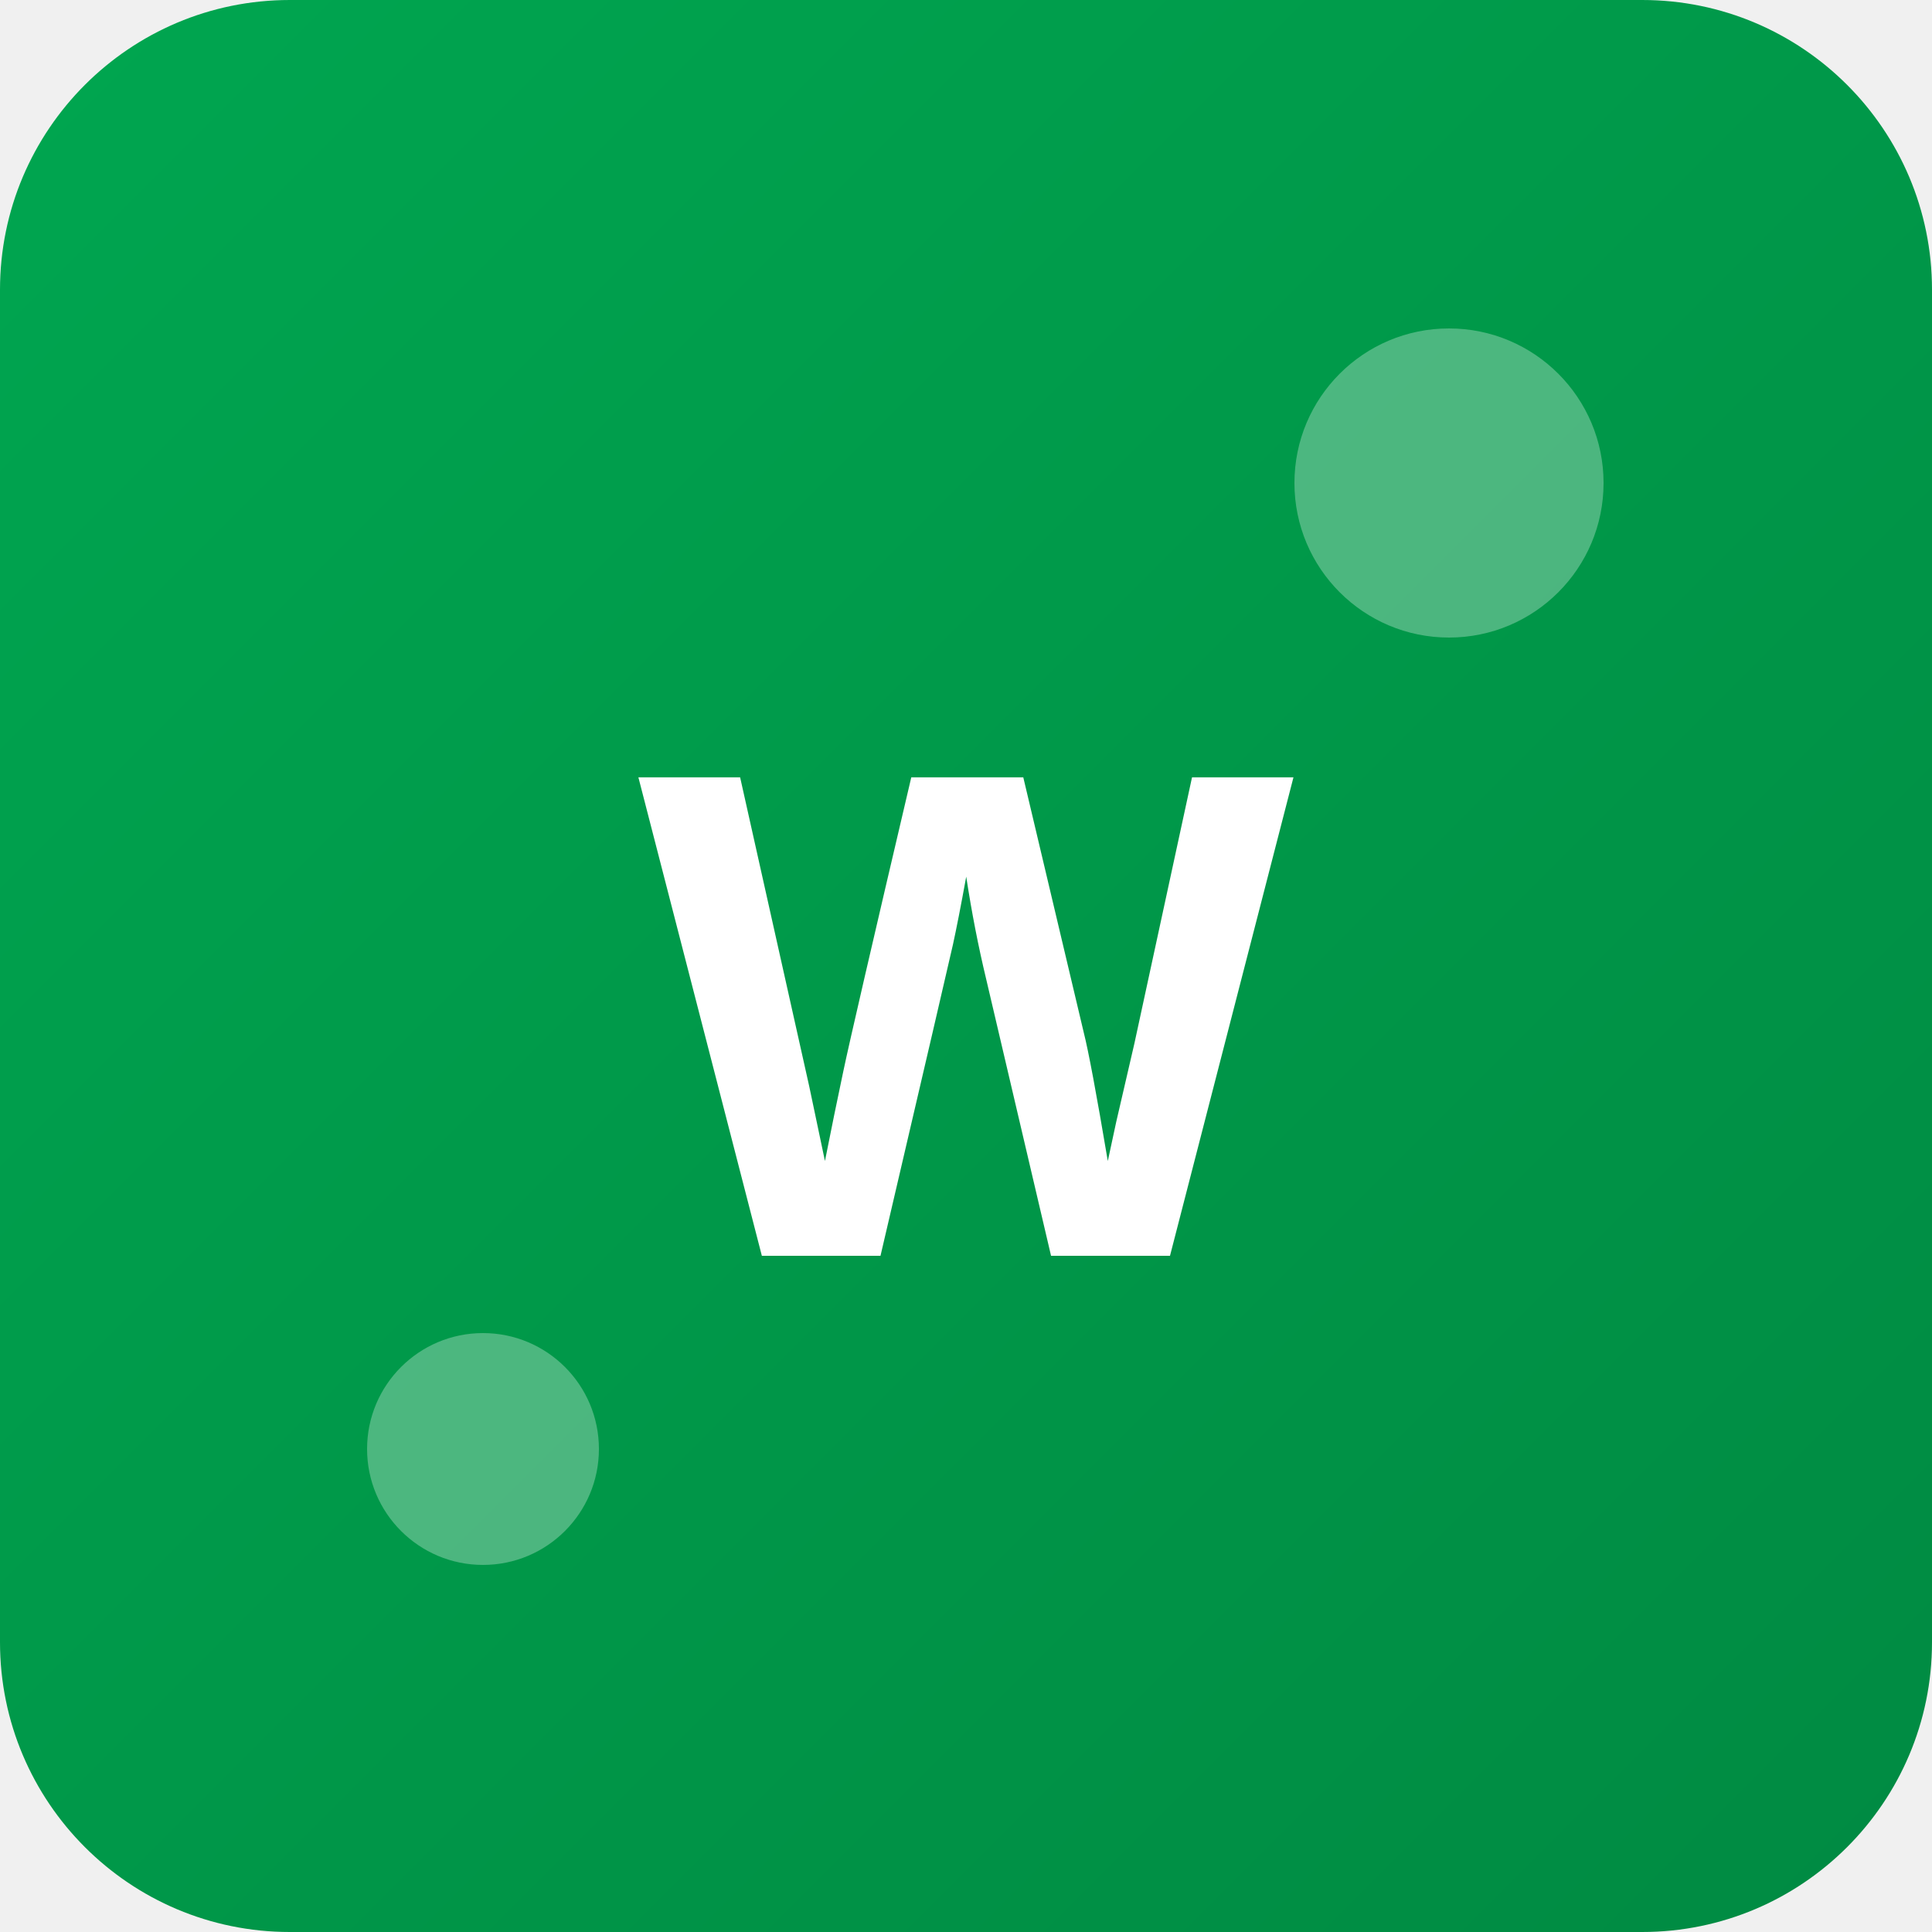
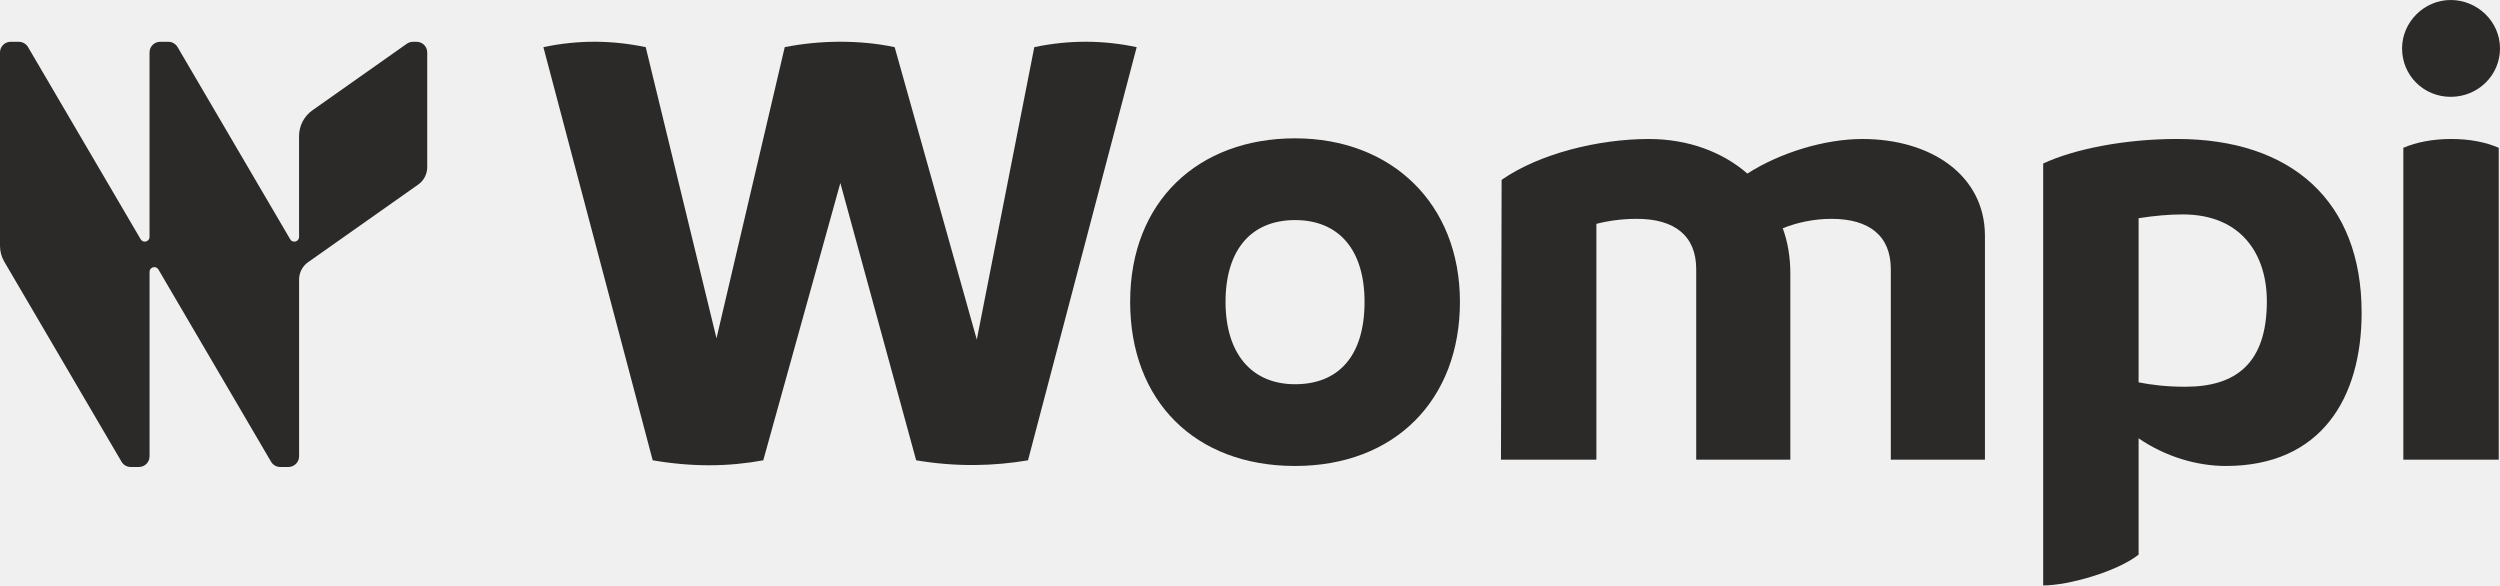
- <svg xmlns="http://www.w3.org/2000/svg" viewBox="0 0 100 100" width="100" height="100">
-   <defs>
-     <linearGradient id="wompiGradient" x1="0%" y1="0%" x2="100%" y2="100%">
-       <stop offset="0%" style="stop-color:#00a650;stop-opacity:1" />
-       <stop offset="100%" style="stop-color:#008a42;stop-opacity:1" />
-     </linearGradient>
-   </defs>
-   <rect width="100" height="100" rx="15" fill="url(#wompiGradient)" />
-   <text x="50" y="65" font-family="Arial, sans-serif" font-size="36" font-weight="bold" fill="white" text-anchor="middle">W</text>
-   <circle cx="75" cy="25" r="8" fill="#ffffff" opacity="0.3" />
-   <circle cx="25" cy="75" r="6" fill="#ffffff" opacity="0.3" />
+ <svg xmlns="http://www.w3.org/2000/svg" width="316" height="74" viewBox="0 0 316 74" fill="none">
+   <path d="M143.676 5.961L129.94 58.183C125.708 58.899 120.996 59.057 115.803 58.183L106.22 23.132L96.477 58.183C92.164 58.979 87.613 59.057 82.501 58.183L68.684 5.961C73.157 5.008 77.469 5.088 81.621 5.961L90.565 42.762L99.19 5.961C103.502 5.088 108.614 5.008 113.085 5.961L123.467 42.922L130.734 5.961C135.207 5.008 139.598 5.088 143.671 5.961H143.676Z" fill="#2C2A29" />
+   <path d="M142.851 38.152C142.851 25.434 151.475 17.485 163.693 17.485C175.911 17.485 184.536 25.752 184.536 38.152C184.536 50.553 176.311 58.899 163.693 58.899C151.076 58.899 142.851 50.713 142.851 38.152ZM172.479 38.152C172.479 31.635 169.286 27.819 163.693 27.819C158.101 27.819 154.908 31.635 154.908 38.152C154.908 44.669 158.182 48.566 163.693 48.566C169.205 48.566 172.479 44.989 172.479 38.152Z" fill="#2C2A29" />
+   <path d="M250.896 29.806V58.103H238.998V34.021C238.998 29.809 236.282 27.662 231.492 27.662C229.256 27.662 227.099 28.14 225.341 28.853C225.98 30.602 226.299 32.509 226.299 34.576V58.103H214.401V34.021C214.401 29.809 211.685 27.662 206.895 27.662C205.059 27.662 203.302 27.899 201.783 28.297V58.103H189.723L189.804 22.734C194.597 19.395 202.102 17.569 208.411 17.569C213.443 17.569 217.755 19.238 220.871 21.941C224.944 19.318 230.614 17.569 235.404 17.569C244.11 17.569 250.896 22.178 250.896 29.809V29.806Z" fill="#2C2A29" />
+   <path d="M298.511 39.504C298.511 50.313 293.399 58.899 281.34 58.899C277.666 58.899 273.673 57.708 270.319 55.401V70.106C267.603 72.251 261.455 74 258.259 74V20.667C262.172 18.84 268.561 17.566 275.189 17.566C289.645 17.566 298.509 25.434 298.509 39.504H298.511ZM286.53 38.072C286.53 32.191 283.336 27.103 275.909 27.103C274.231 27.103 272.315 27.264 270.319 27.581V48.328C271.915 48.646 273.834 48.884 276.228 48.884C282.617 48.884 286.53 45.943 286.53 38.075V38.072Z" fill="#2C2A29" />
+   <path d="M303.621 6.119C303.621 2.78 306.417 0 309.772 0C313.126 0 316 2.703 316 6.119C316 9.535 313.204 12.24 309.772 12.24C306.339 12.24 303.621 9.537 303.621 6.119ZM303.782 18.68C305.459 17.964 307.536 17.566 309.852 17.566C312.168 17.566 314.164 17.964 315.842 18.68V58.103H303.782V18.68Z" fill="#2C2A29" />
+   <path d="M54.002 6.625V21.134C54.002 22.005 53.576 22.824 52.862 23.328L38.944 33.139C38.944 33.139 38.931 33.147 38.926 33.152C38.282 33.615 37.877 34.333 37.814 35.114C37.807 35.188 37.804 35.263 37.804 35.338V57.685C37.804 58.426 37.199 59.028 36.454 59.028H35.428C34.948 59.028 34.504 58.772 34.263 58.362L20.022 34.062C20.022 34.062 20.017 34.051 20.012 34.049C19.7 33.537 18.903 33.757 18.903 34.362V57.685C18.903 58.426 18.298 59.028 17.553 59.028H16.528C16.047 59.028 15.604 58.772 15.362 58.362L0.545 33.083C0.187 32.475 0 31.783 0 31.077V6.625C0 5.881 0.605 5.282 1.35 5.282H2.376C2.853 5.282 3.297 5.535 3.541 5.946L17.782 30.245C18.091 30.773 18.901 30.555 18.901 29.946V6.625C18.901 5.881 19.506 5.282 20.251 5.282H21.276C21.754 5.282 22.198 5.535 22.442 5.946L36.682 30.245C36.991 30.773 37.801 30.555 37.801 29.946V17.194C37.801 15.902 38.43 14.69 39.489 13.943L51.426 5.527C51.655 5.367 51.928 5.282 52.208 5.282H52.652C53.397 5.282 54.002 5.881 54.002 6.625Z" fill="#2C2A29" />
</svg>
